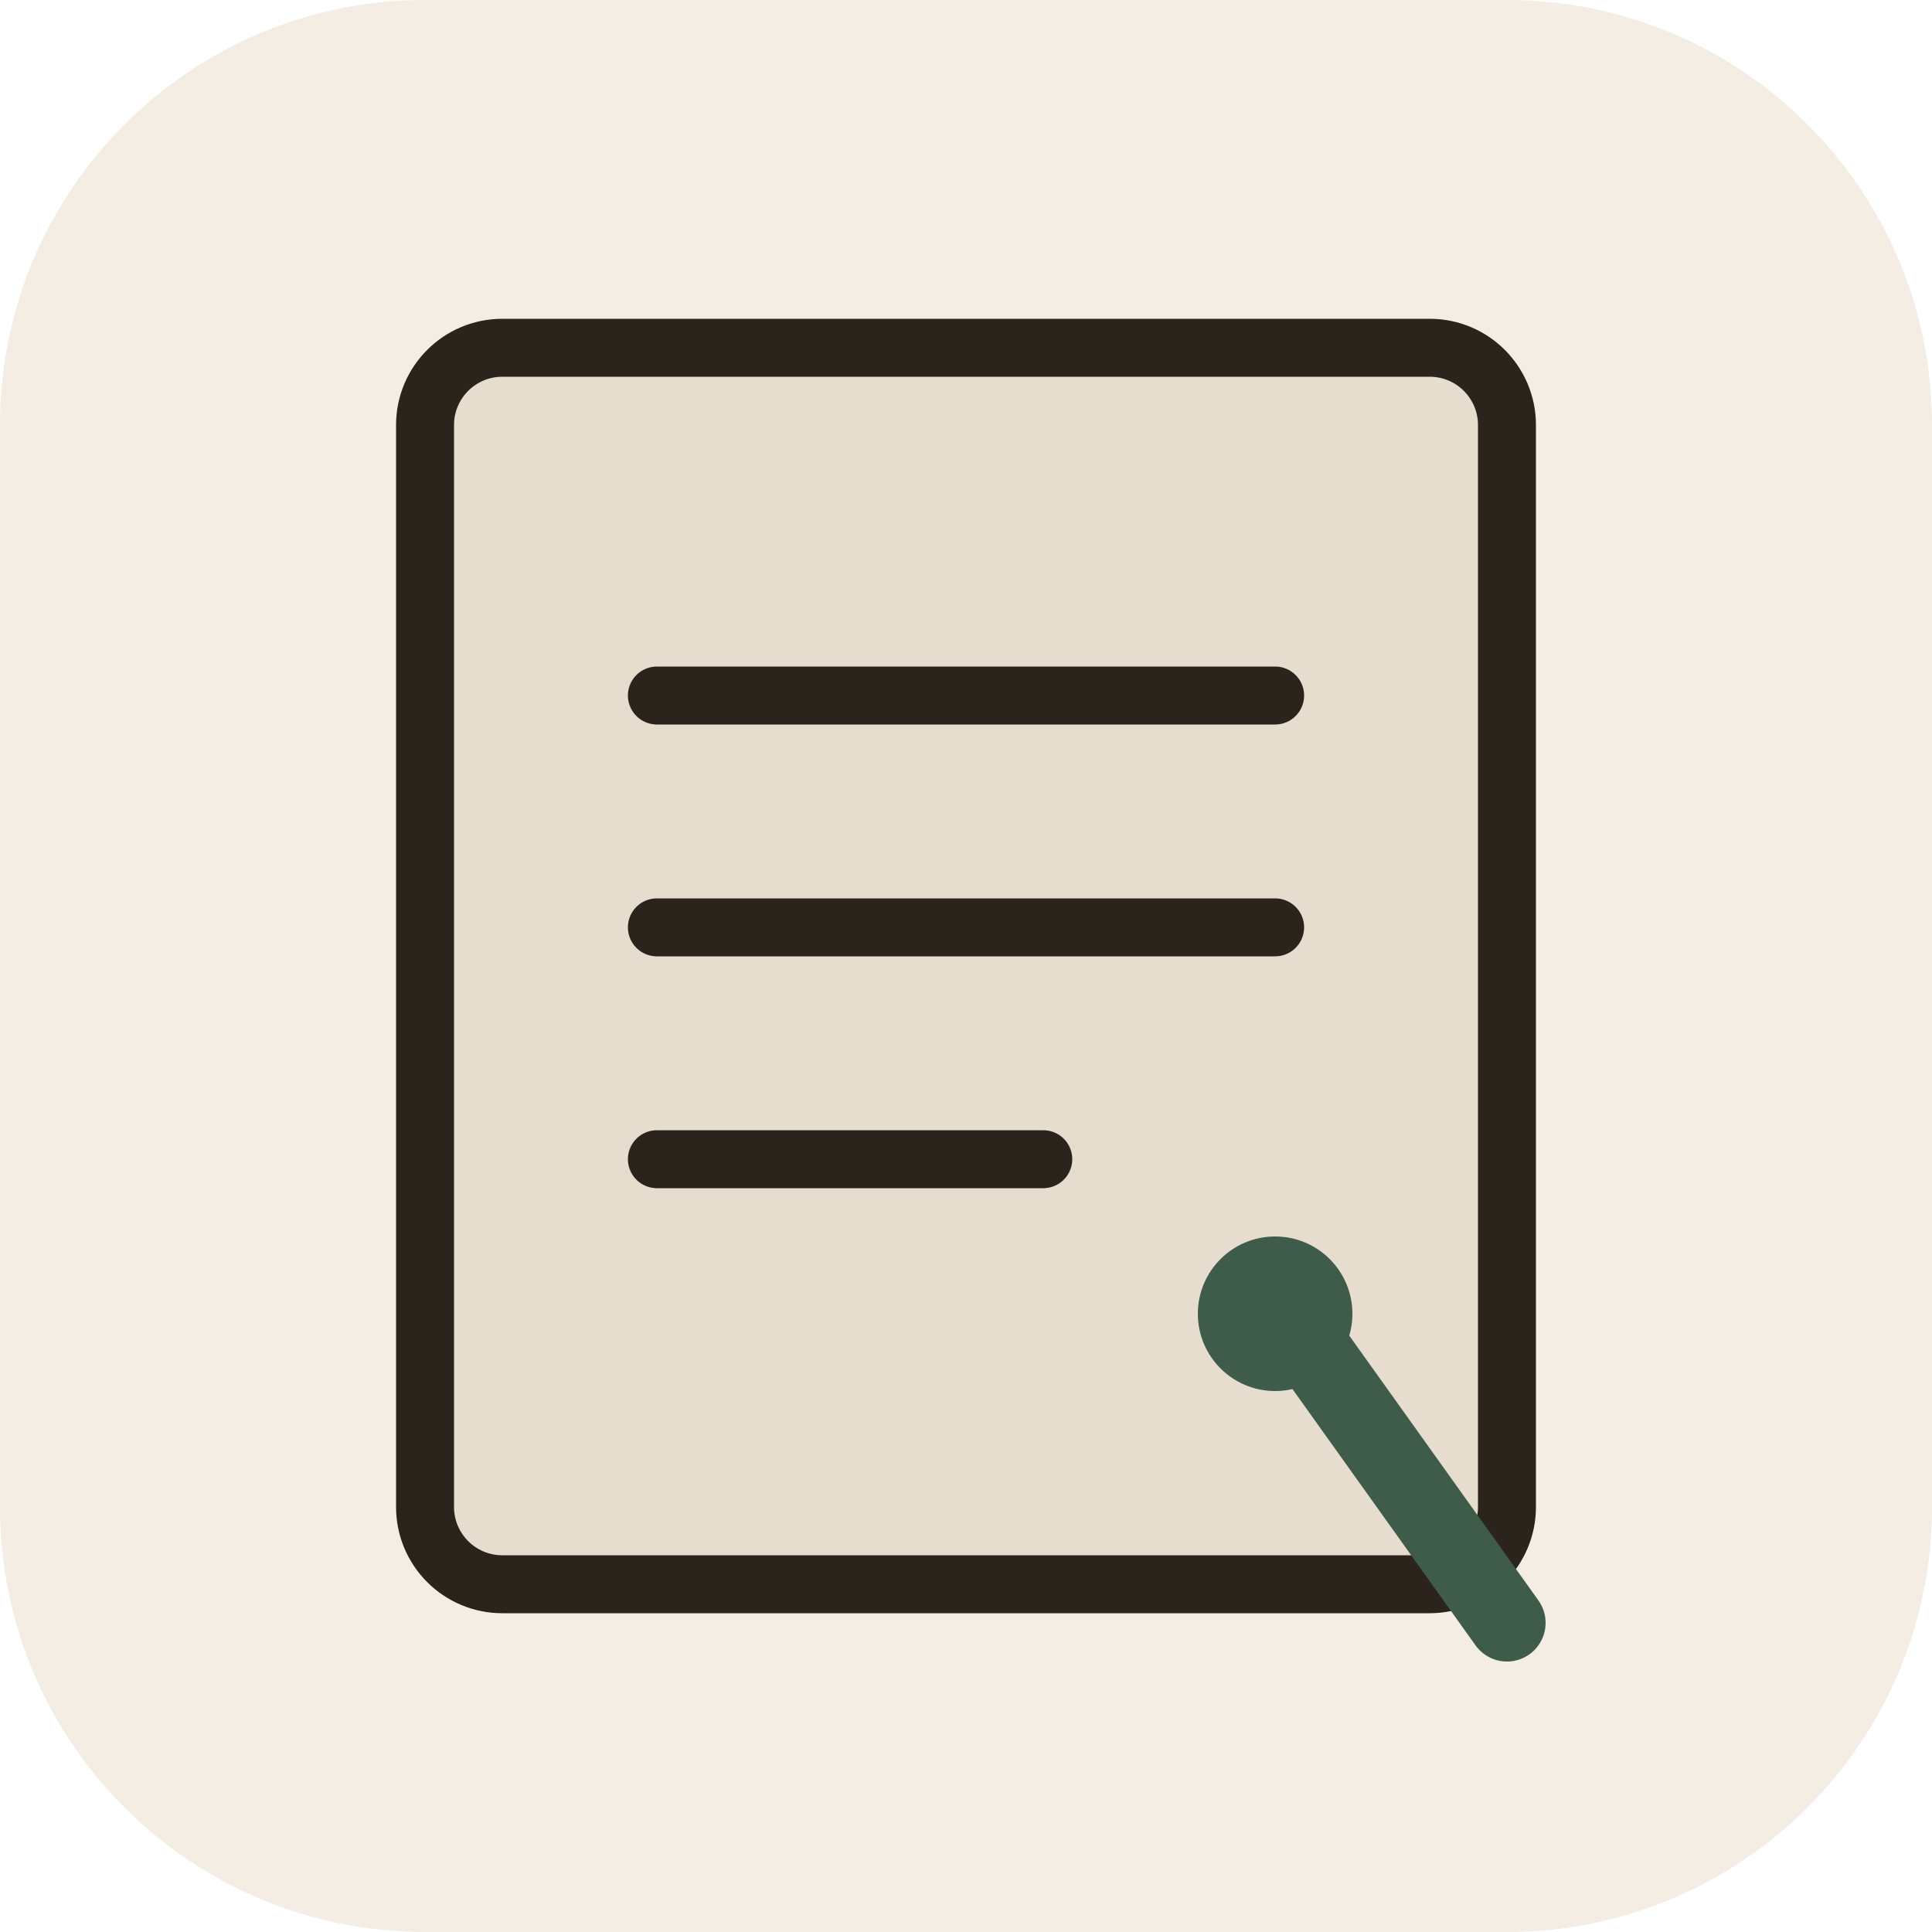
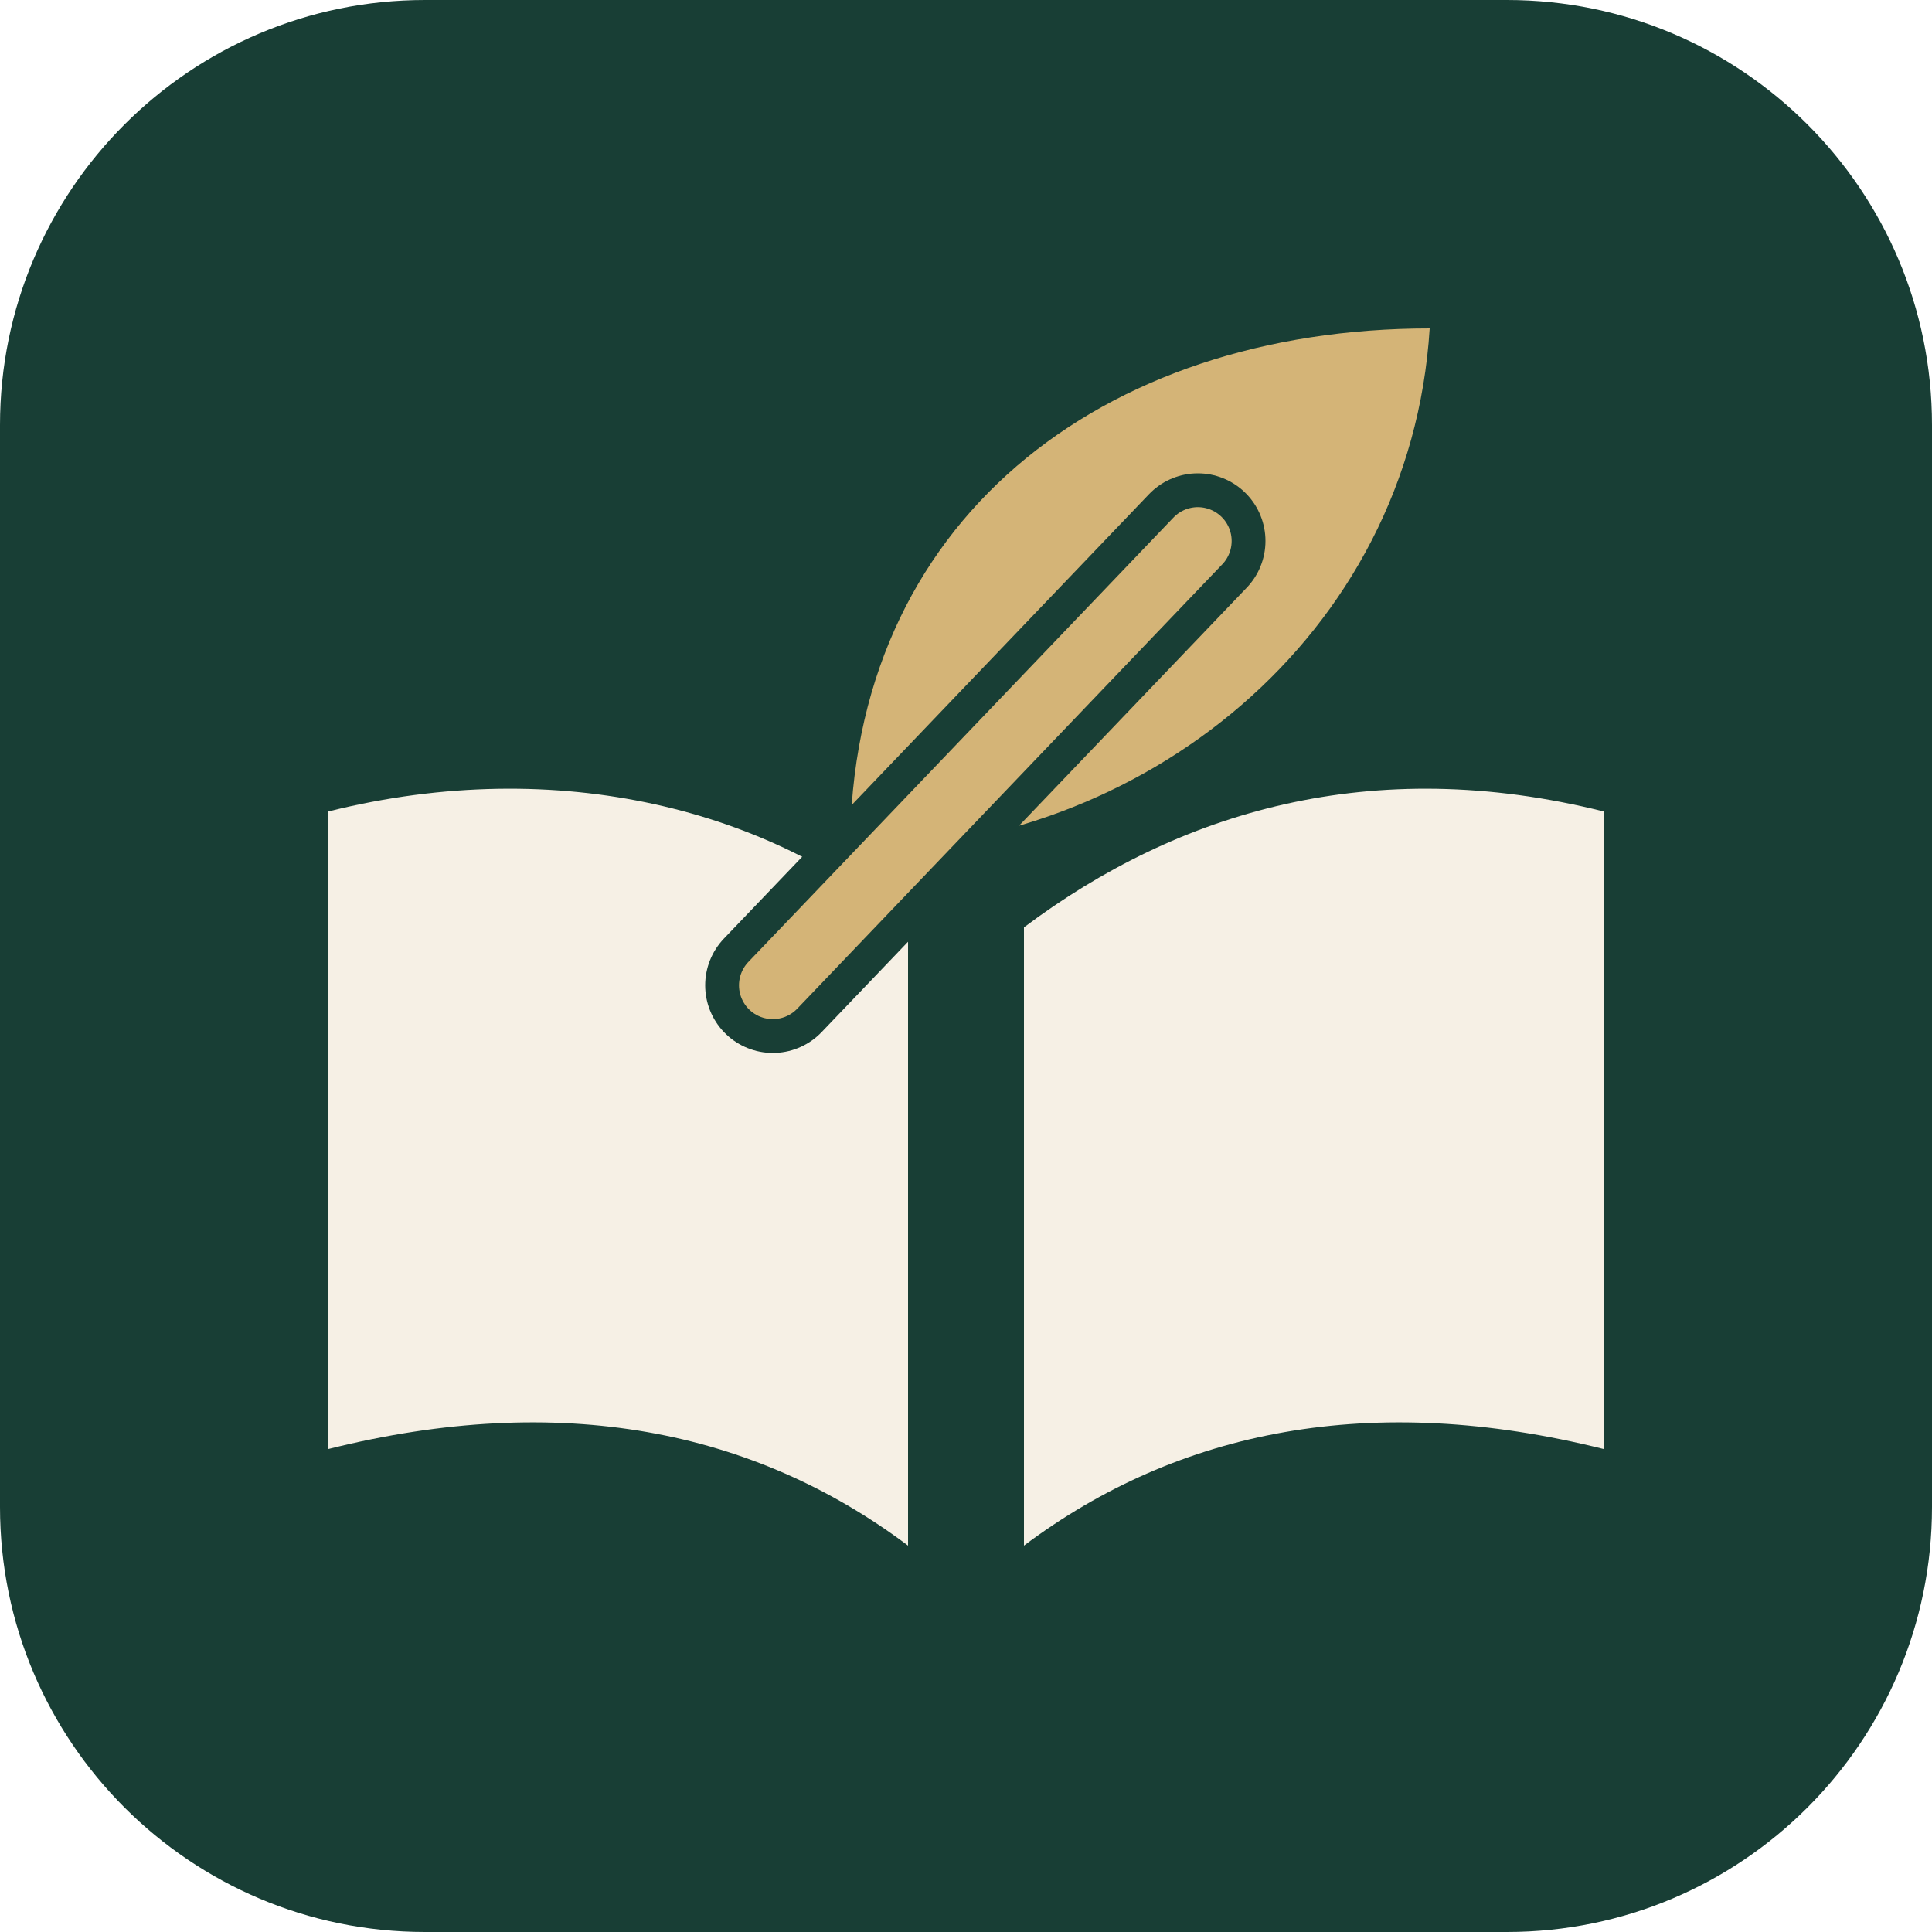
<svg xmlns="http://www.w3.org/2000/svg" viewBox="0 0 100 100">
-   <rect width="100" height="100" rx="22" fill="#F3EDE3" />
-   <rect x="22" y="18" width="56" height="64" rx="4" fill="#E7DDCE" stroke="#2A241C" stroke-width="3" />
-   <path d="M34 36h32M34 48h32M34 60h20" stroke="#2A241C" stroke-width="3" stroke-linecap="round" />
-   <path d="M68 70l10 14" stroke="#3F5C4A" stroke-width="4" stroke-linecap="round" />
-   <circle cx="66" cy="68" r="4" fill="#3F5C4A" />
+   <rect width="100" height="100" rx="22" fill="#183e35" />
+   <path d="M17 42c12-3 23 0 30 6v32c-8-6-18-8-30-5zm36 6c8-6 18-9 30-6v33c-12-3-22-1-30 5z" fill="#f6f0e5" />
+   <path d="M74 17c-17 0-30 10-30 27 15 0 29-11 30-27Z" fill="#d4b477" />
+   <path d="m40 51 22-23" fill="none" stroke="#183e35" stroke-width="7" stroke-linecap="round" />
+   <path d="m40 51 22-23" fill="none" stroke="#d4b477" stroke-width="3.5" stroke-linecap="round" />
</svg>
